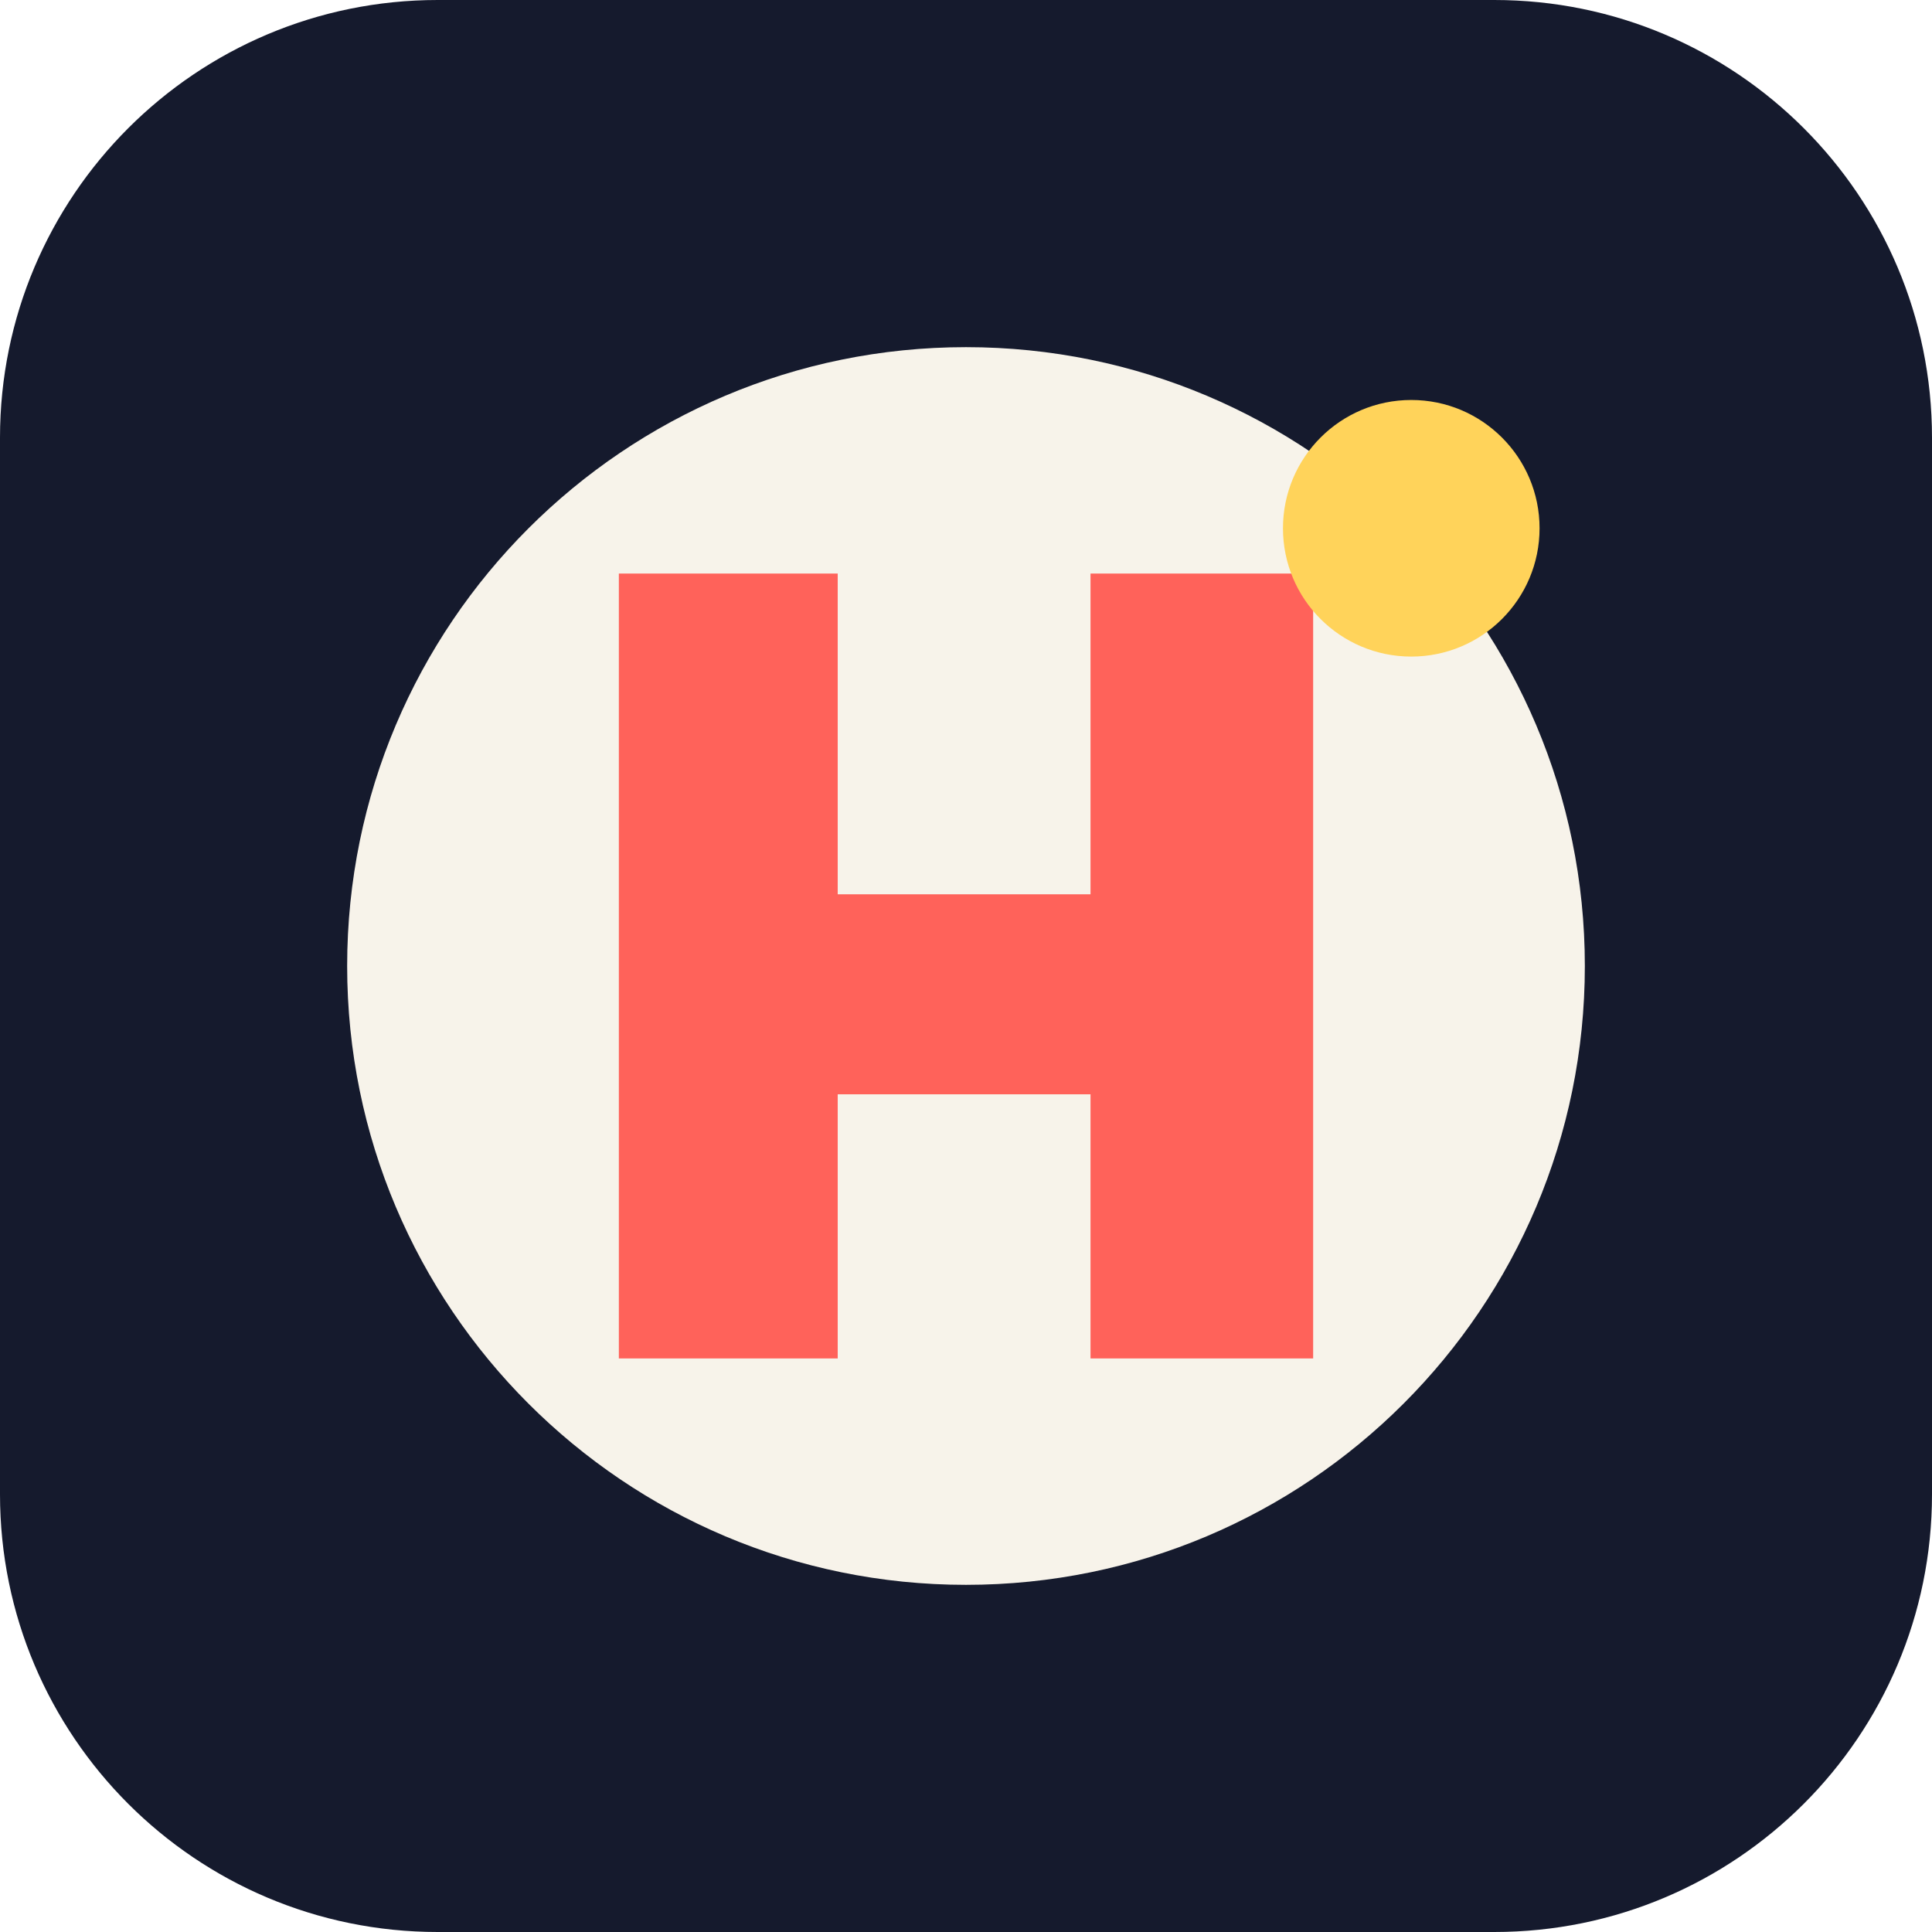
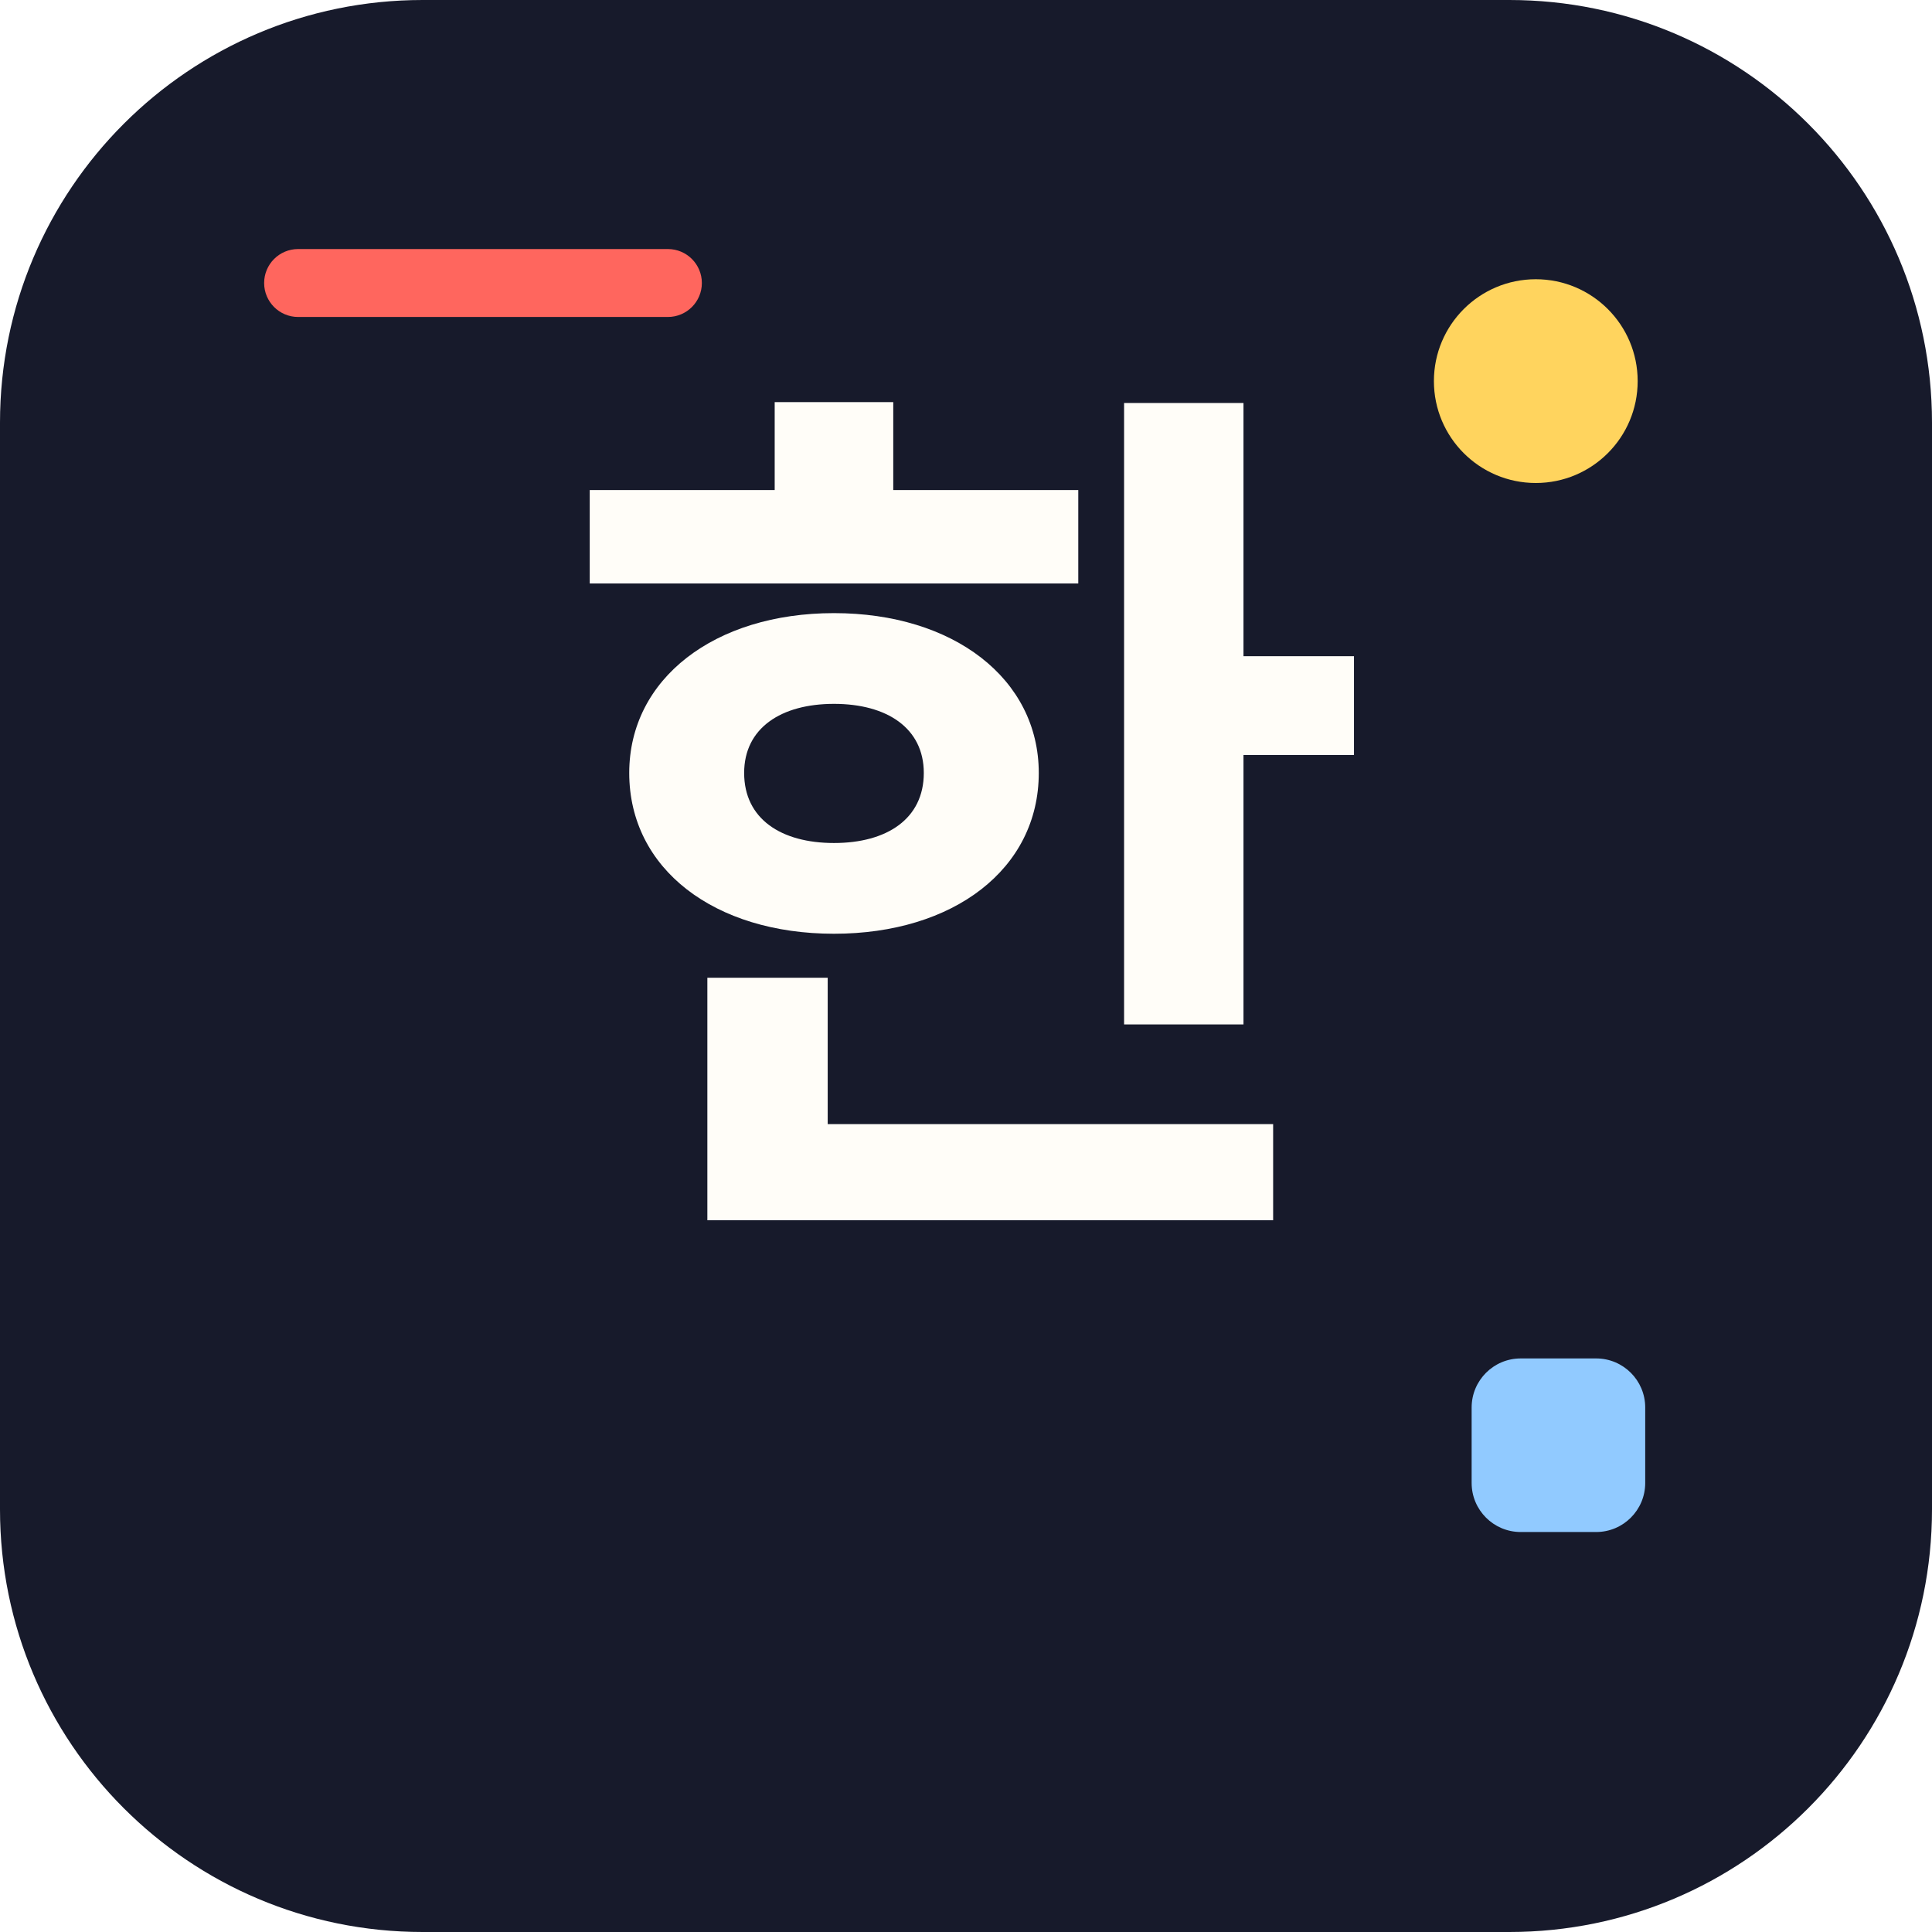
- <svg xmlns="http://www.w3.org/2000/svg" viewBox="0 0 512 512">
-   <rect width="512" height="512" rx="116" fill="#151a2d" />
-   <circle cx="256" cy="256" r="164" fill="#f7f3ea" />
-   <path d="M164 152h58v85h67v-85h59v208h-59v-70h-67v70h-58V152Z" fill="#ff625a" />
-   <circle cx="374" cy="140" r="34" fill="#ffd35a" />
+ <svg xmlns="http://www.w3.org/2000/svg" viewBox="0 0 512 512" role="img" aria-label="ハングル・クエスト">
+   <rect width="512" height="512" rx="112" fill="#171a2b" />
+   <rect x="70" y="66" width="116" height="18" rx="9" fill="#ff665e" />
+   <circle cx="407" cy="101" r="27" fill="#ffd45e" />
+   <rect x="390" y="360" width="46" height="46" rx="13" fill="#91caff" />
+   <text x="256" y="306" text-anchor="middle" fill="#fffdf8" font-family="Noto Sans KR, Apple SD Gothic Neo, Malgun Gothic, sans-serif" font-size="238" font-weight="800" letter-spacing="-18">한</text>
</svg>
